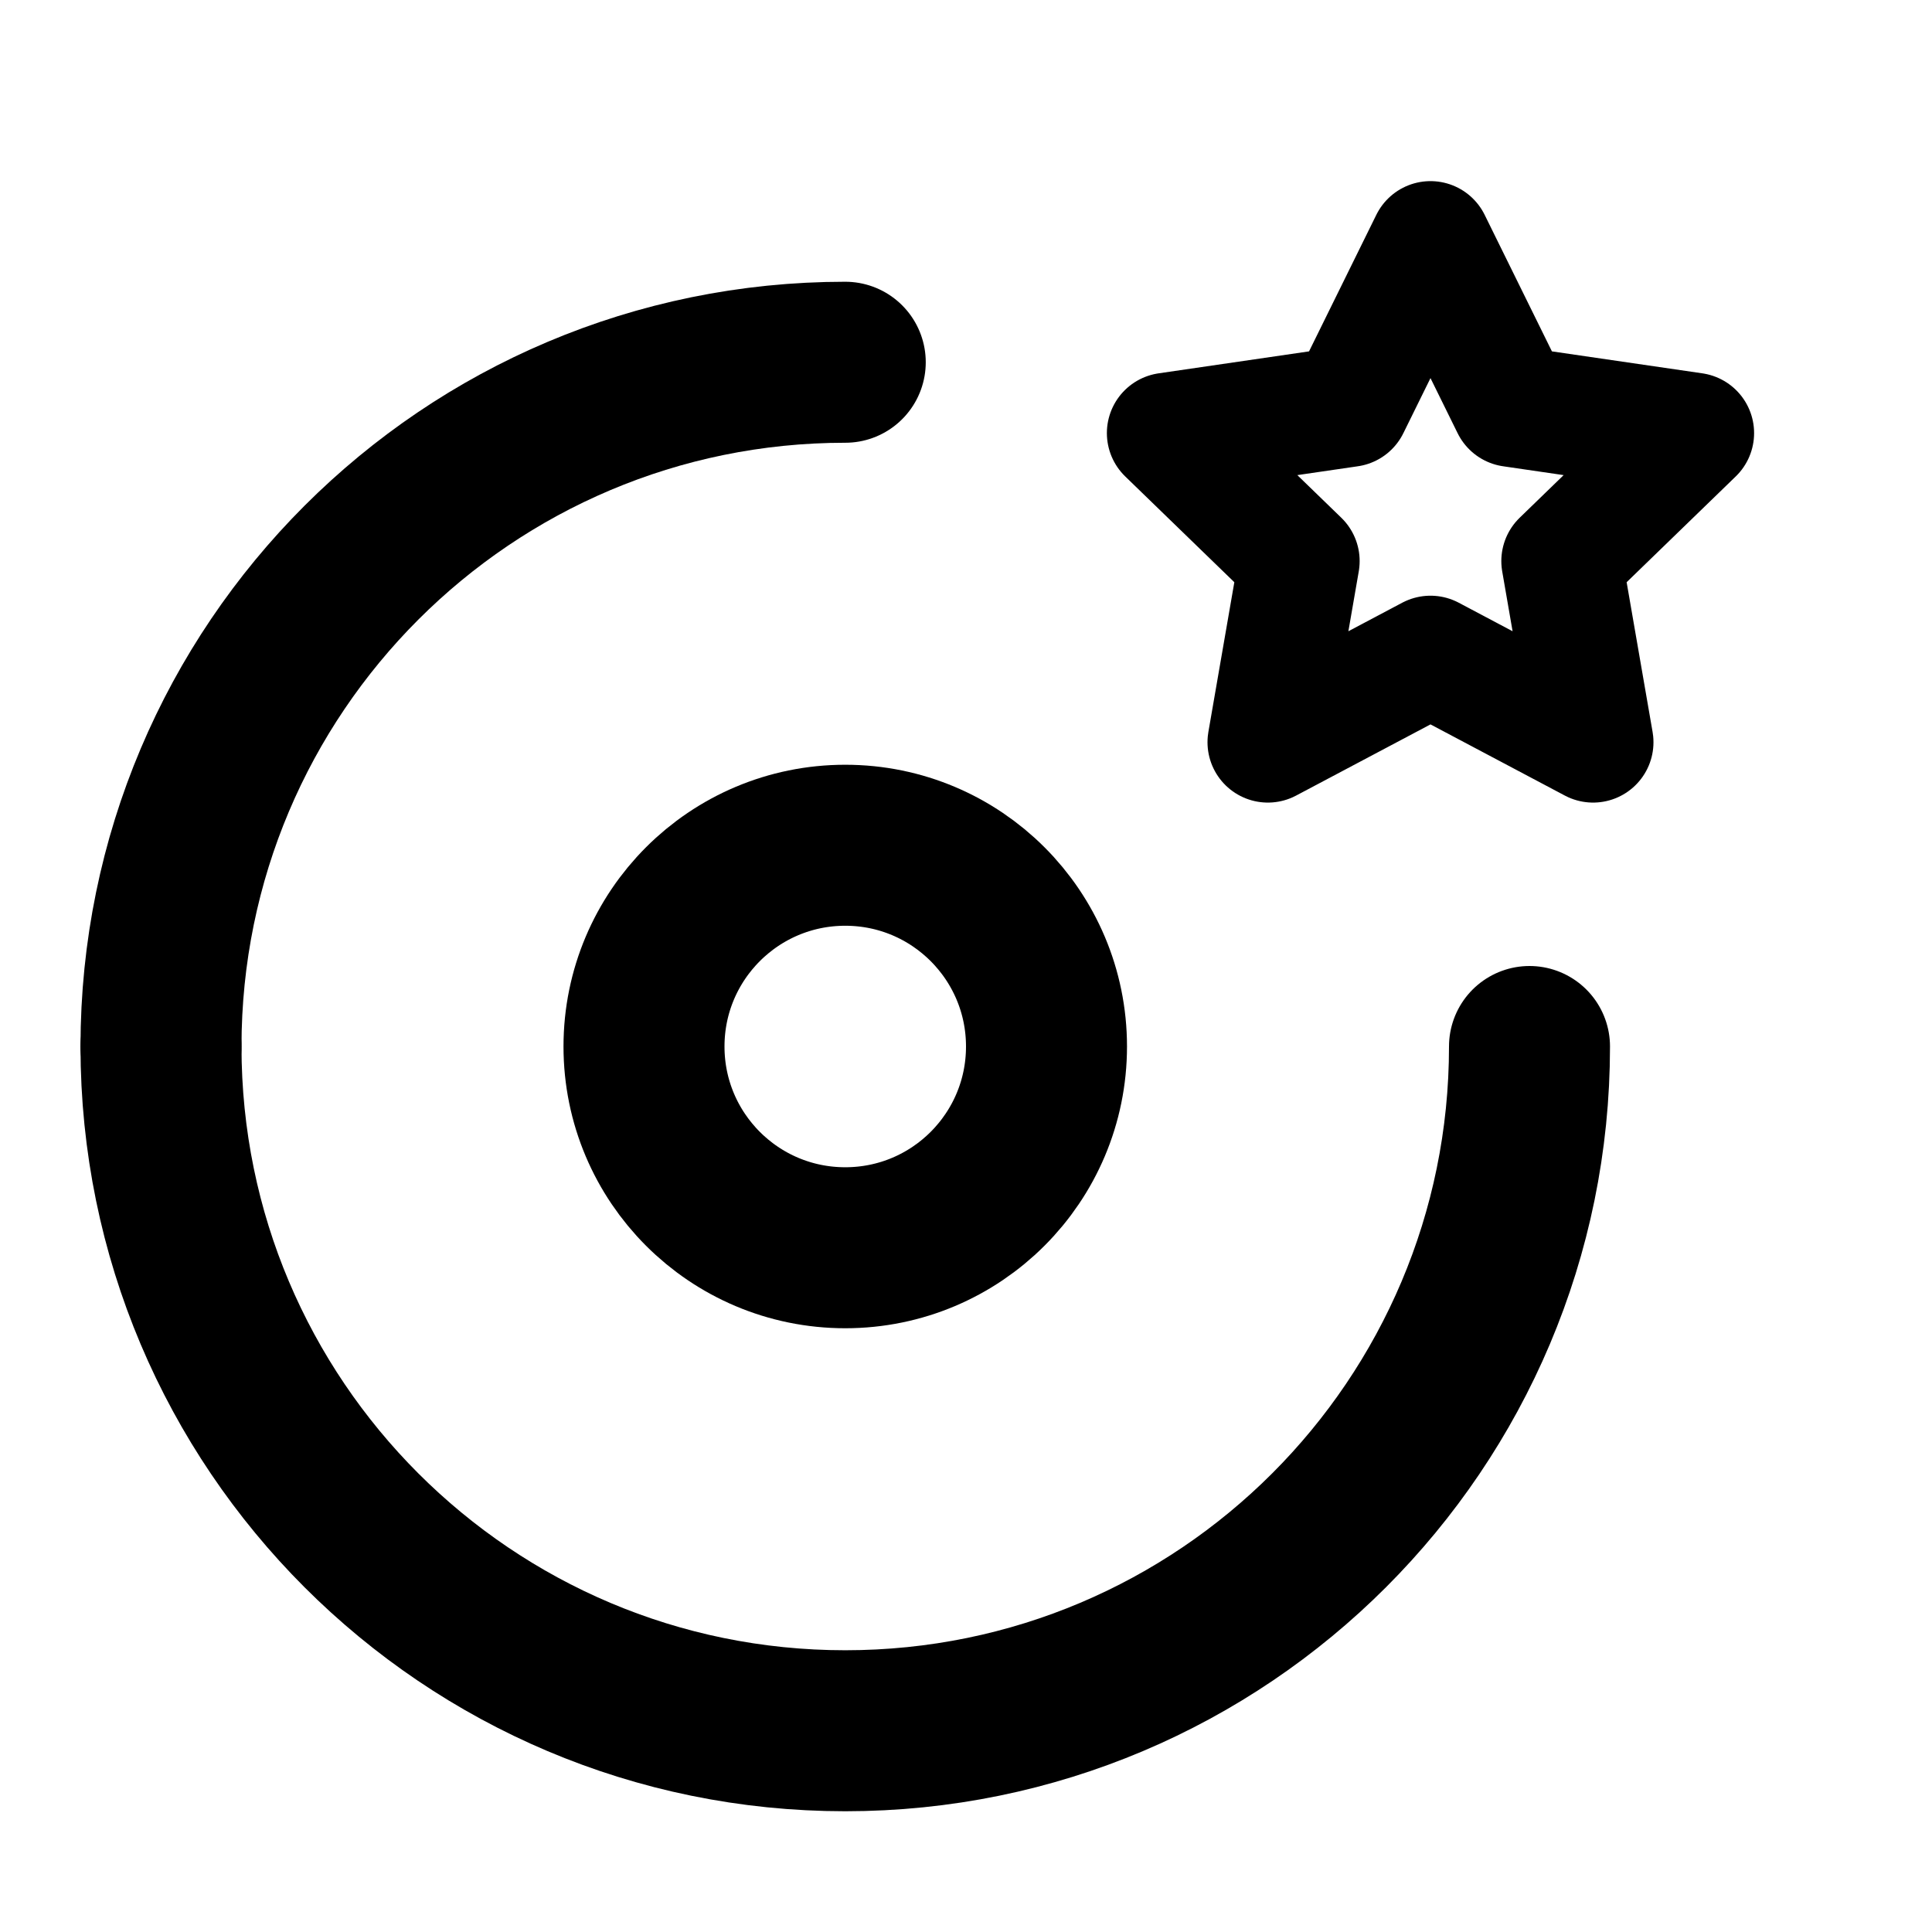
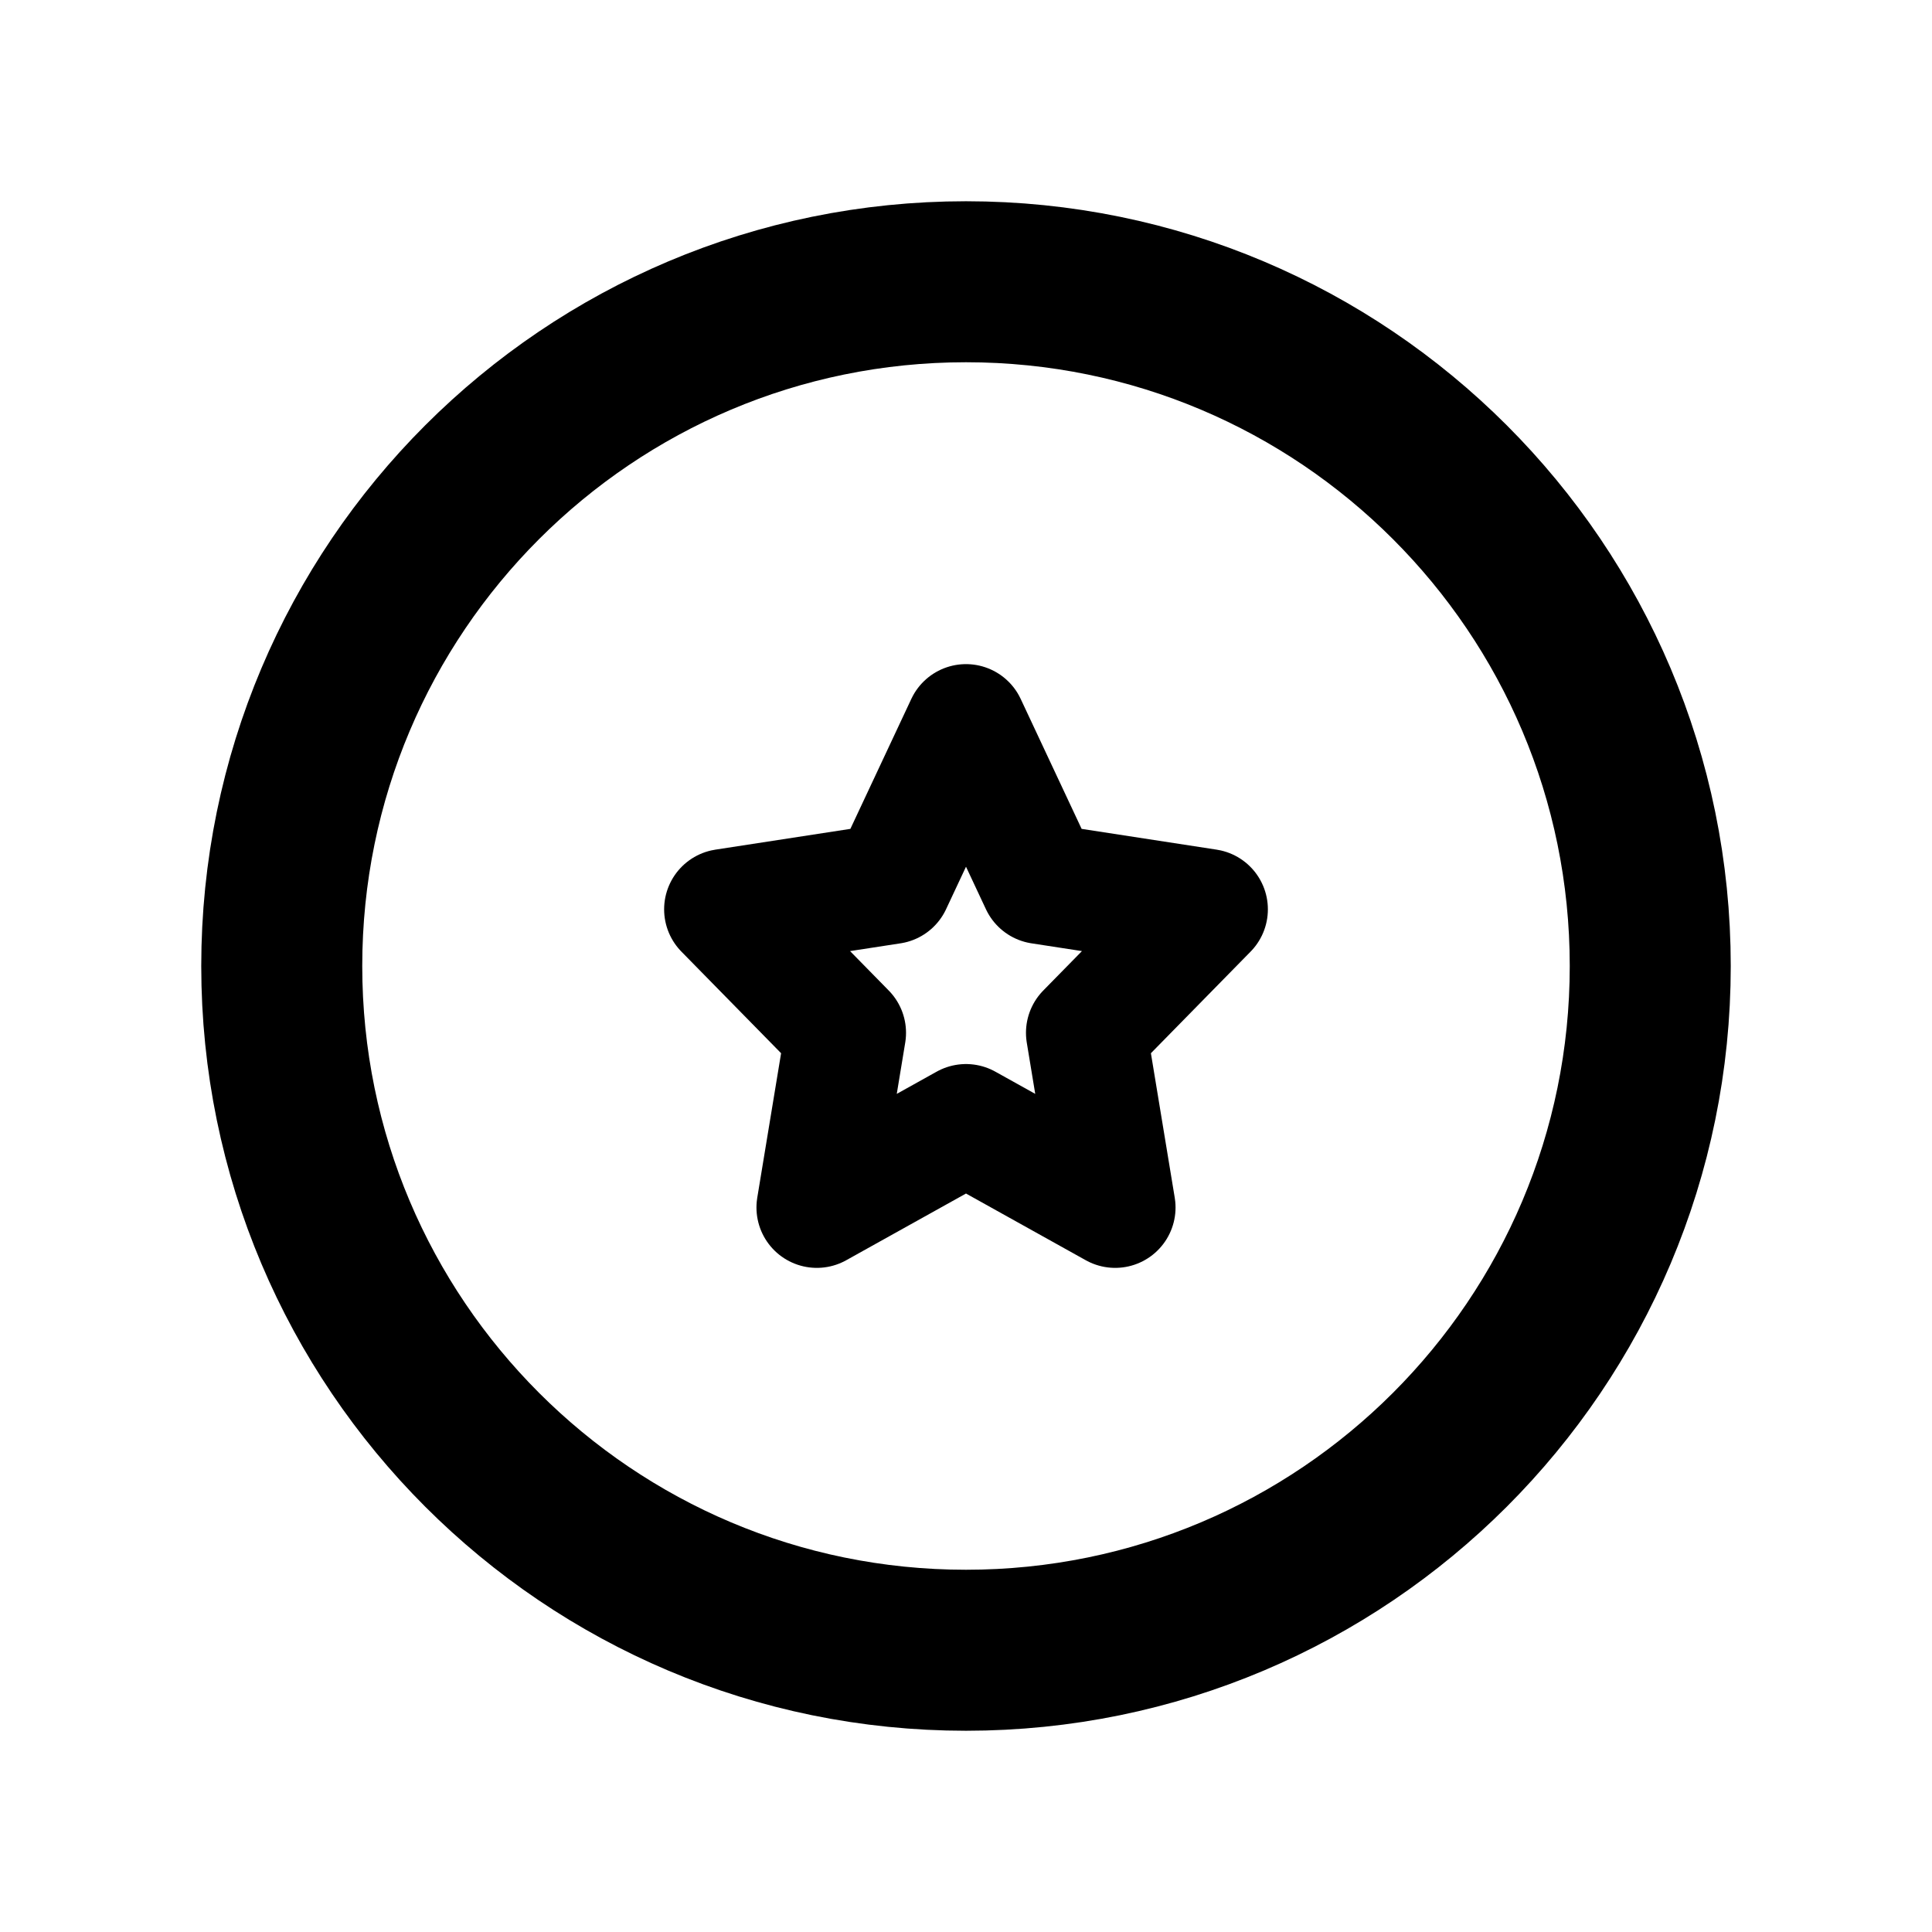
<svg xmlns="http://www.w3.org/2000/svg" width="24" height="24" viewBox="0 0 24 24" fill="none">
-   <path fill-rule="evenodd" clip-rule="evenodd" d="M8 13C8 11.619 9.119 10.5 10.5 10.5C11.881 10.5 13 11.619 13 13C13 14.381 11.881 15.5 10.5 15.5C9.119 15.5 8 14.381 8 13Z" stroke="currentColor" stroke-width="2" />
-   <path d="M19 13C19 17.694 15.194 21.5 10.5 21.5C5.806 21.5 2 17.694 2 13C2 8.306 5.806 4.5 10.5 4.5" stroke="black" />
-   <path d="M10.5 4.5C5.806 4.5 2 8.306 2 13" stroke="currentColor" stroke-width="2" stroke-linecap="round" />
-   <path d="M2 13C2 17.694 5.806 21.5 10.5 21.5C15.194 21.5 19 17.694 19 13" stroke="black" stroke-width="2" stroke-linecap="round" />
-   <path d="M17.77 3L18.78 5.05L21.04 5.38L19.4 6.97L19.79 9.22L17.77 8.15L15.75 9.22L16.14 6.97L14.5 5.38L16.76 5.05L17.77 3Z" stroke="currentColor" stroke-width="1.5" stroke-linejoin="round" />
+   <path d="M12 20.5C7.306 20.5 3.5 16.694 3.5 12C3.5 7.306 7.306 3.5 12 3.5C16.694 3.5 20.5 7.306 20.5 12C20.5 16.694 16.694 20.5 12 20.5Z" stroke="currentColor" stroke-width="2" />
+   <path d="M12 9L12.927 10.977L15 11.296L13.495 12.83L13.853 15L12 13.968L10.147 15L10.505 12.83L9 11.296L11.073 10.977L12 9Z" stroke="currentColor" stroke-width="1.5" stroke-linejoin="round" />
</svg>
